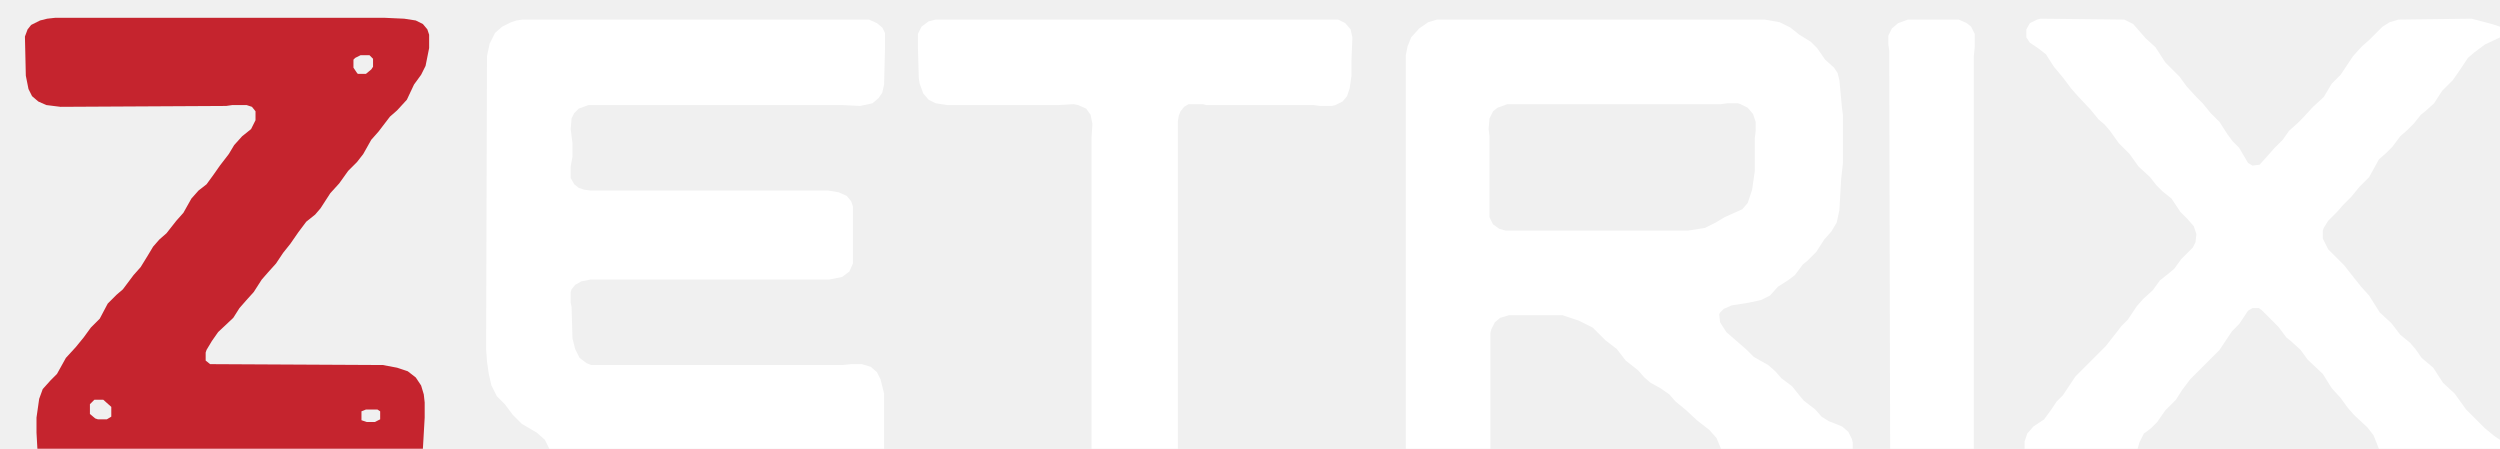
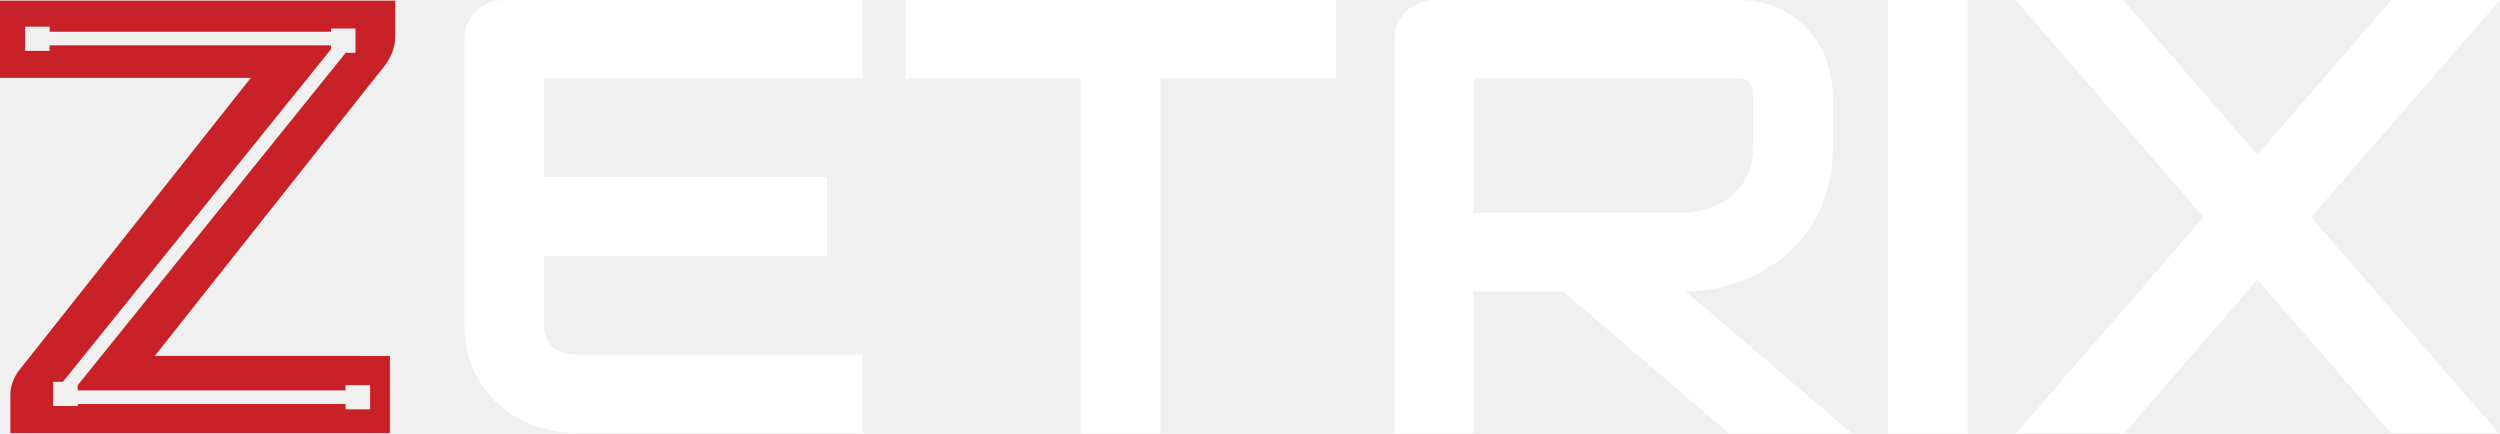
- <svg xmlns="http://www.w3.org/2000/svg" version="1.1" width="2808" height="504">
-   <path d="M0,0 L368,0 L385,3 L397,9 L407,17 L420,25 L427,32 L436,45 L446,54 L450,60 L452,68 L455,100 L456,107 L456,161 L454,179 L452,214 L449,228 L443,238 L435,247 L426,261 L416,271 L411,275 L402,287 L394,293 L383,300 L374,310 L364,315 L350,318 L331,321 L322,325 L318,329 L317,331 L318,340 L325,351 L340,364 L348,371 L356,379 L372,388 L380,395 L387,403 L399,412 L407,422 L412,428 L425,438 L432,446 L440,451 L455,457 L462,463 L466,471 L467,475 L467,482 L319,482 L314,470 L306,461 L292,450 L279,438 L268,429 L261,421 L251,414 L240,408 L233,402 L226,394 L212,383 L202,370 L189,360 L175,346 L159,338 L141,332 L81,332 L71,335 L65,340 L61,348 L60,352 L60,482 L-35,482 L-35,40 L-33,30 L-29,20 L-20,10 L-10,3 Z M326,94 L319,95 L79,95 L68,99 L63,103 L59,111 L58,123 L59,131 L59,222 L63,230 L70,235 L77,237 L282,237 L301,234 L313,228 L323,222 L343,213 L349,206 L354,191 L357,170 L357,133 L358,125 L358,115 L355,106 L349,99 L341,95 L338,94 Z " fill="#FFFFFF" transform="translate(1614,22)" />
-   <path d="M0,0 L389,0 L398,4 L404,9 L407,15 L407,34 L406,73 L404,82 L400,88 L393,94 L379,97 L359,96 L74,96 L63,100 L58,105 L55,111 L54,123 L56,139 L56,154 L54,165 L54,178 L58,185 L63,189 L69,191 L76,192 L343,192 L355,194 L364,198 L369,204 L371,210 L371,274 L367,283 L359,289 L344,292 L76,292 L66,294 L59,298 L55,303 L54,306 L54,318 L55,323 L56,358 L59,370 L64,380 L72,386 L77,388 L359,388 L369,387 L381,387 L391,390 L398,396 L402,404 L406,420 L406,482 L30,482 L25,472 L16,464 L-1,454 L-11,444 L-20,432 L-29,423 L-35,411 L-38,398 L-40,384 L-41,370 L-40,41 L-37,27 L-31,15 L-23,8 L-13,3 L-7,1 Z " fill="#FFFFFF" transform="translate(587,22)" />
-   <path d="M0,0 L370,0 L392,1 L405,3 L413,7 L418,13 L420,19 L420,34 L416,54 L411,64 L403,75 L395,92 L384,104 L376,111 L363,128 L355,137 L346,153 L339,162 L329,172 L319,186 L309,197 L298,214 L292,221 L282,229 L273,241 L264,254 L256,264 L248,276 L239,286 L232,294 L223,308 L214,318 L207,326 L200,337 L183,353 L176,363 L170,373 L169,376 L169,385 L174,389 L368,390 L384,393 L396,397 L405,404 L411,413 L414,423 L415,432 L415,449 L413,484 L-20,484 L-21,466 L-21,449 L-18,428 L-14,417 L-5,407 L2,400 L12,382 L23,370 L32,359 L40,348 L50,338 L59,321 L69,311 L76,305 L88,289 L96,280 L104,267 L110,257 L117,249 L125,242 L136,228 L144,219 L153,203 L161,194 L170,187 L178,176 L185,166 L195,153 L201,143 L210,133 L220,125 L225,115 L225,105 L221,100 L215,98 L199,98 L192,99 L6,100 L-10,98 L-19,94 L-26,88 L-30,80 L-33,65 L-34,21 L-31,13 L-27,8 L-17,3 L-9,1 Z M343,42 L337,45 L335,47 L335,56 L339,62 L340,63 L349,63 L355,58 L357,55 L357,46 L353,42 Z M44,429 L39,434 L39,445 L45,450 L48,451 L58,451 L63,448 L63,437 L54,429 Z M349,440 L344,442 L344,452 L350,454 L359,454 L365,451 L365,442 L362,440 Z " fill="#C5242E" transform="translate(62,20)" />
-   <path d="M0,0 L94,1 L104,6 L111,14 L118,22 L129,32 L140,49 L156,65 L164,76 L175,88 L182,95 L191,106 L201,116 L210,130 L216,138 L223,145 L233,162 L238,165 L246,164 L255,154 L262,146 L272,136 L279,126 L289,117 L294,112 L306,99 L318,88 L327,73 L337,63 L351,42 L361,31 L369,24 L384,9 L392,4 L402,1 L484,0 L507,6 L516,9 L516,21 L499,29 L487,38 L480,44 L470,59 L463,69 L451,81 L442,95 L432,104 L427,108 L419,118 L412,125 L404,132 L395,144 L388,151 L380,158 L369,178 L358,189 L349,200 L340,209 L333,217 L323,227 L318,235 L317,238 L317,247 L323,259 L341,277 L352,291 L360,301 L369,311 L381,330 L394,342 L404,355 L415,364 L421,371 L428,381 L441,392 L452,409 L465,421 L478,439 L499,460 L510,469 L516,473 L516,483 L380,483 L374,468 L367,459 L352,445 L345,437 L337,426 L327,415 L317,399 L300,383 L292,372 L281,362 L276,358 L267,346 L248,327 L245,325 L238,325 L233,328 L223,343 L215,351 L201,372 L168,405 L159,417 L152,428 L140,440 L131,453 L124,460 L116,466 L111,476 L109,483 L-18,483 L-18,475 L-15,466 L-8,458 L4,450 L12,439 L18,430 L25,423 L39,402 L73,368 L84,354 L91,345 L98,338 L108,323 L115,315 L126,305 L134,294 L144,286 L150,281 L158,270 L166,262 L171,257 L174,251 L175,242 L172,233 L165,225 L157,217 L147,202 L137,194 L130,187 L123,178 L110,166 L100,152 L88,140 L78,126 L72,119 L65,113 L56,102 L41,86 L34,78 L25,66 L15,54 L6,40 L-3,33 L-12,27 L-16,21 L-16,12 L-12,5 L-4,1 Z " fill="#FFFFFF" transform="translate(2292,21)" />
-   <path d="M0,0 L452,0 L460,4 L466,11 L468,20 L467,45 L467,63 L465,77 L462,86 L457,92 L449,96 L445,97 L432,97 L424,96 L304,96 L300,95 L284,95 L279,98 L275,103 L273,108 L272,114 L272,482 L175,482 L175,133 L176,117 L174,107 L169,100 L160,96 L155,95 L138,96 L13,96 L0,94 L-8,90 L-14,83 L-18,72 L-19,66 L-20,31 L-20,16 L-16,8 L-8,2 Z " fill="#FFFFFF" transform="translate(1051,22)" />
-   <path d="M0,0 L57,0 L66,4 L71,8 L75,16 L75,31 L74,41 L74,482 L-20,482 L-21,35 L-22,28 L-22,18 L-18,10 L-11,4 Z " fill="#FFFFFF" transform="translate(2143,22)" />
+ <svg xmlns="http://www.w3.org/2000/svg" width="346.337" height="60" viewBox="0 0 346.337 60" fill="none">
+   <g id="Zetrix">
+     <path d="M26.289 0.096H0V10.783H20.159H34.744L2.829 51.075C2.395 51.597 2.052 52.163 1.806 52.781C1.558 53.396 1.435 54.021 1.435 54.652V59.997H54.016V49.319H49.878V49.307H21.443L53.264 9.139C53.729 8.536 54.091 7.893 54.356 7.206C54.62 6.522 54.752 5.823 54.752 5.108V0.096H26.289ZM49.252 7.311H47.898L10.769 53.365V54.086H47.876V53.353H51.272V56.706H47.876V55.972H10.769V56.246H7.373V52.893H8.714L45.853 6.82V6.28H6.876V7.047H3.48V3.694H6.876V4.393H45.853V3.955H49.248V7.308L49.252 7.311Z" fill="#C82127" />
+     <path d="M119.505 10.878V0H69.872C69.081 0 68.346 0.139 67.668 0.417C66.99 0.695 66.402 1.087 65.908 1.59C65.414 2.093 65.026 2.679 64.742 3.346C64.461 4.016 64.317 4.726 64.317 5.479V44.726C64.317 47.544 64.833 49.921 65.864 51.86C66.896 53.798 68.181 55.373 69.722 56.586C71.26 57.799 72.935 58.669 74.745 59.2C76.552 59.731 78.221 59.997 79.746 59.997H119.505V49.119H79.831C78.362 49.119 77.246 48.742 76.483 47.989C75.72 47.236 75.339 46.149 75.339 44.726V35.481H114.547V24.519H75.339V10.881H119.505V10.878Z" fill="#FFFFFF" />
+     <path d="M185.078 10.878H160.789V60H149.767V10.878H125.438V0H185.075L185.078 10.878Z" fill="#FFFFFF" />
+     <path d="M233.527 40.374C234.884 40.374 236.331 40.222 237.872 39.917C239.413 39.608 240.936 39.114 242.449 38.432C243.958 37.75 245.409 36.876 246.793 35.817C248.178 34.755 249.4 33.481 250.457 31.99C251.517 30.499 252.358 28.776 252.98 26.822C253.602 24.871 253.911 22.652 253.911 20.17V13.224C253.911 11.885 253.677 10.449 253.211 8.915C252.745 7.381 251.982 5.952 250.923 4.627C249.863 3.303 248.488 2.201 246.79 1.321C245.096 0.441 243.017 0.003 240.557 0.003H198.723C197.932 0.003 197.197 0.142 196.519 0.42C195.841 0.698 195.253 1.09 194.759 1.593C194.265 2.096 193.878 2.683 193.593 3.349C193.309 4.019 193.168 4.729 193.168 5.482V60H204.19V40.377H216.525L239.501 60H256.54L233.524 40.377L233.527 40.374ZM204.193 29.495V10.878H240.56C240.785 10.878 241.036 10.891 241.301 10.918C241.57 10.946 241.823 11.039 242.064 11.19C242.304 11.344 242.502 11.579 242.658 11.9C242.811 12.221 242.889 12.69 242.889 13.305V20.167C242.889 21.587 242.664 22.852 242.211 23.951C241.758 25.053 241.117 25.995 240.285 26.776C239.454 27.557 238.463 28.177 237.319 28.637C236.175 29.097 234.909 29.384 233.524 29.495H204.193Z" fill="#FFFFFF" />
+     <path d="M272.586 60H261.567V0H272.586V60Z" fill="#FFFFFF" />
+     <path d="M312.722 21.423L331.289 0H346.337L320.18 30.082L346.166 59.997H331.202L312.722 38.74L294.327 59.997H279.322L305.261 30.082L279.238 0H294.155L312.722 21.423Z" fill="#FFFFFF" />
+   </g>
</svg>
